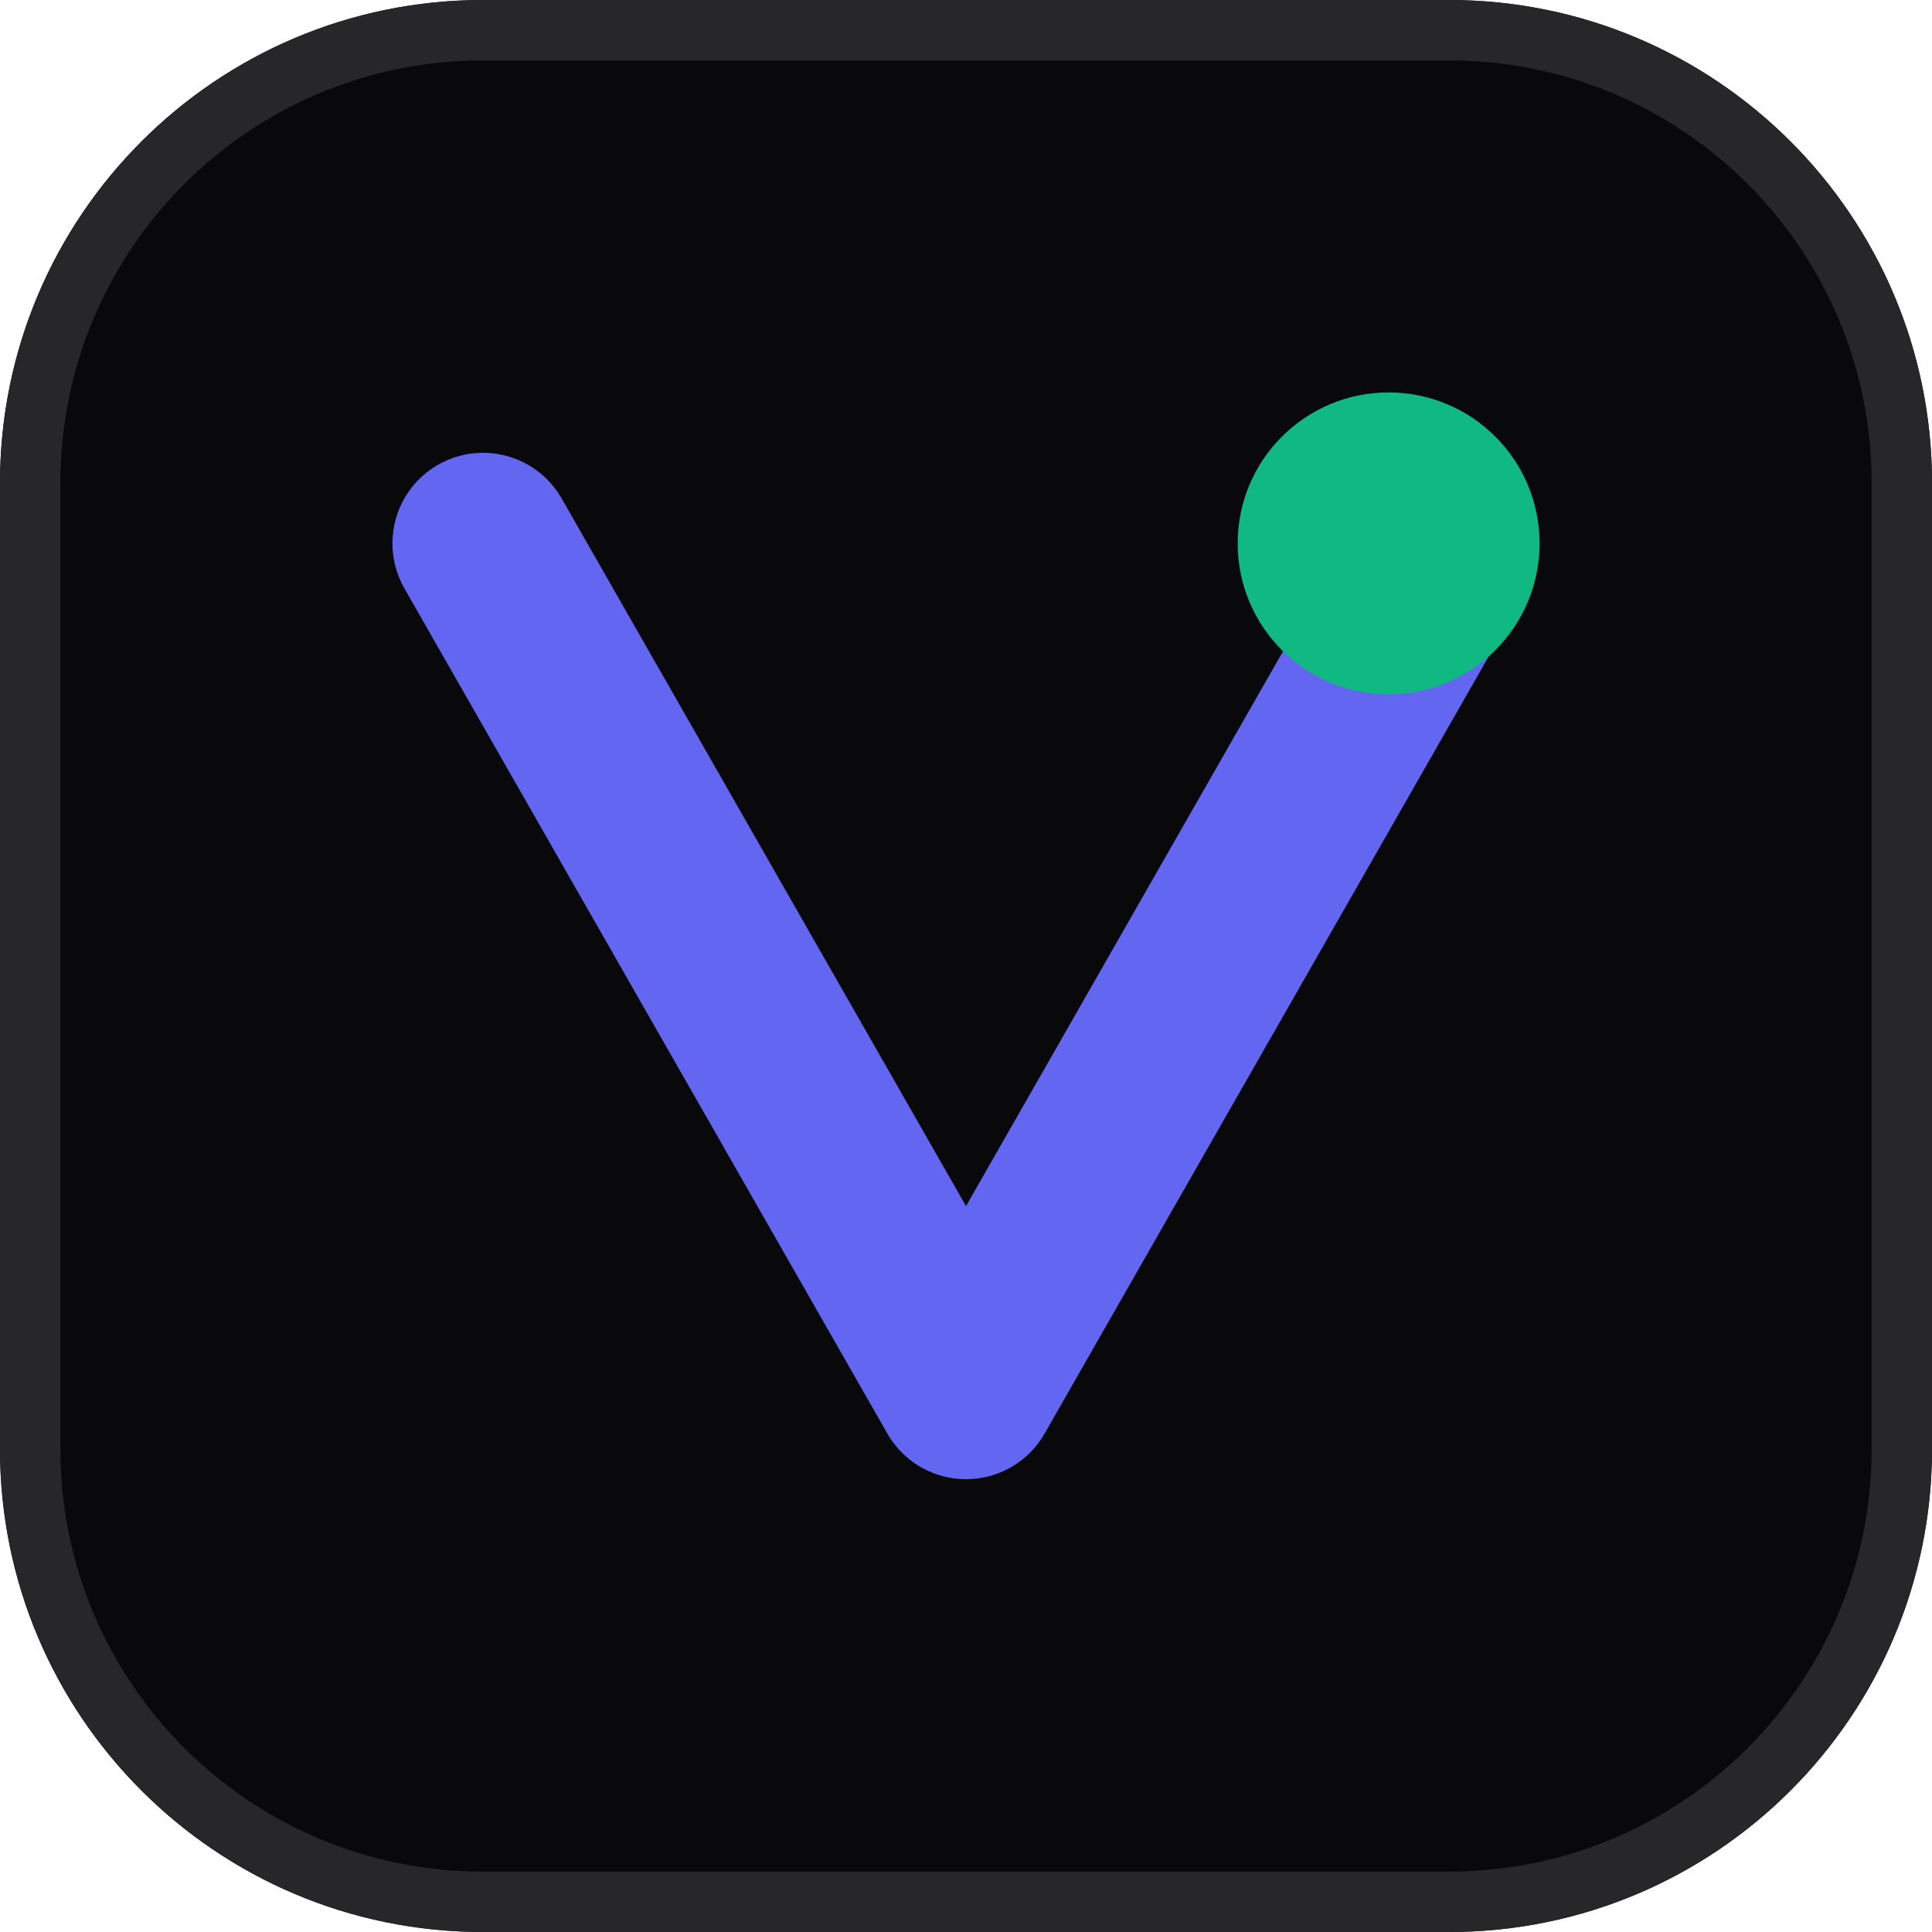
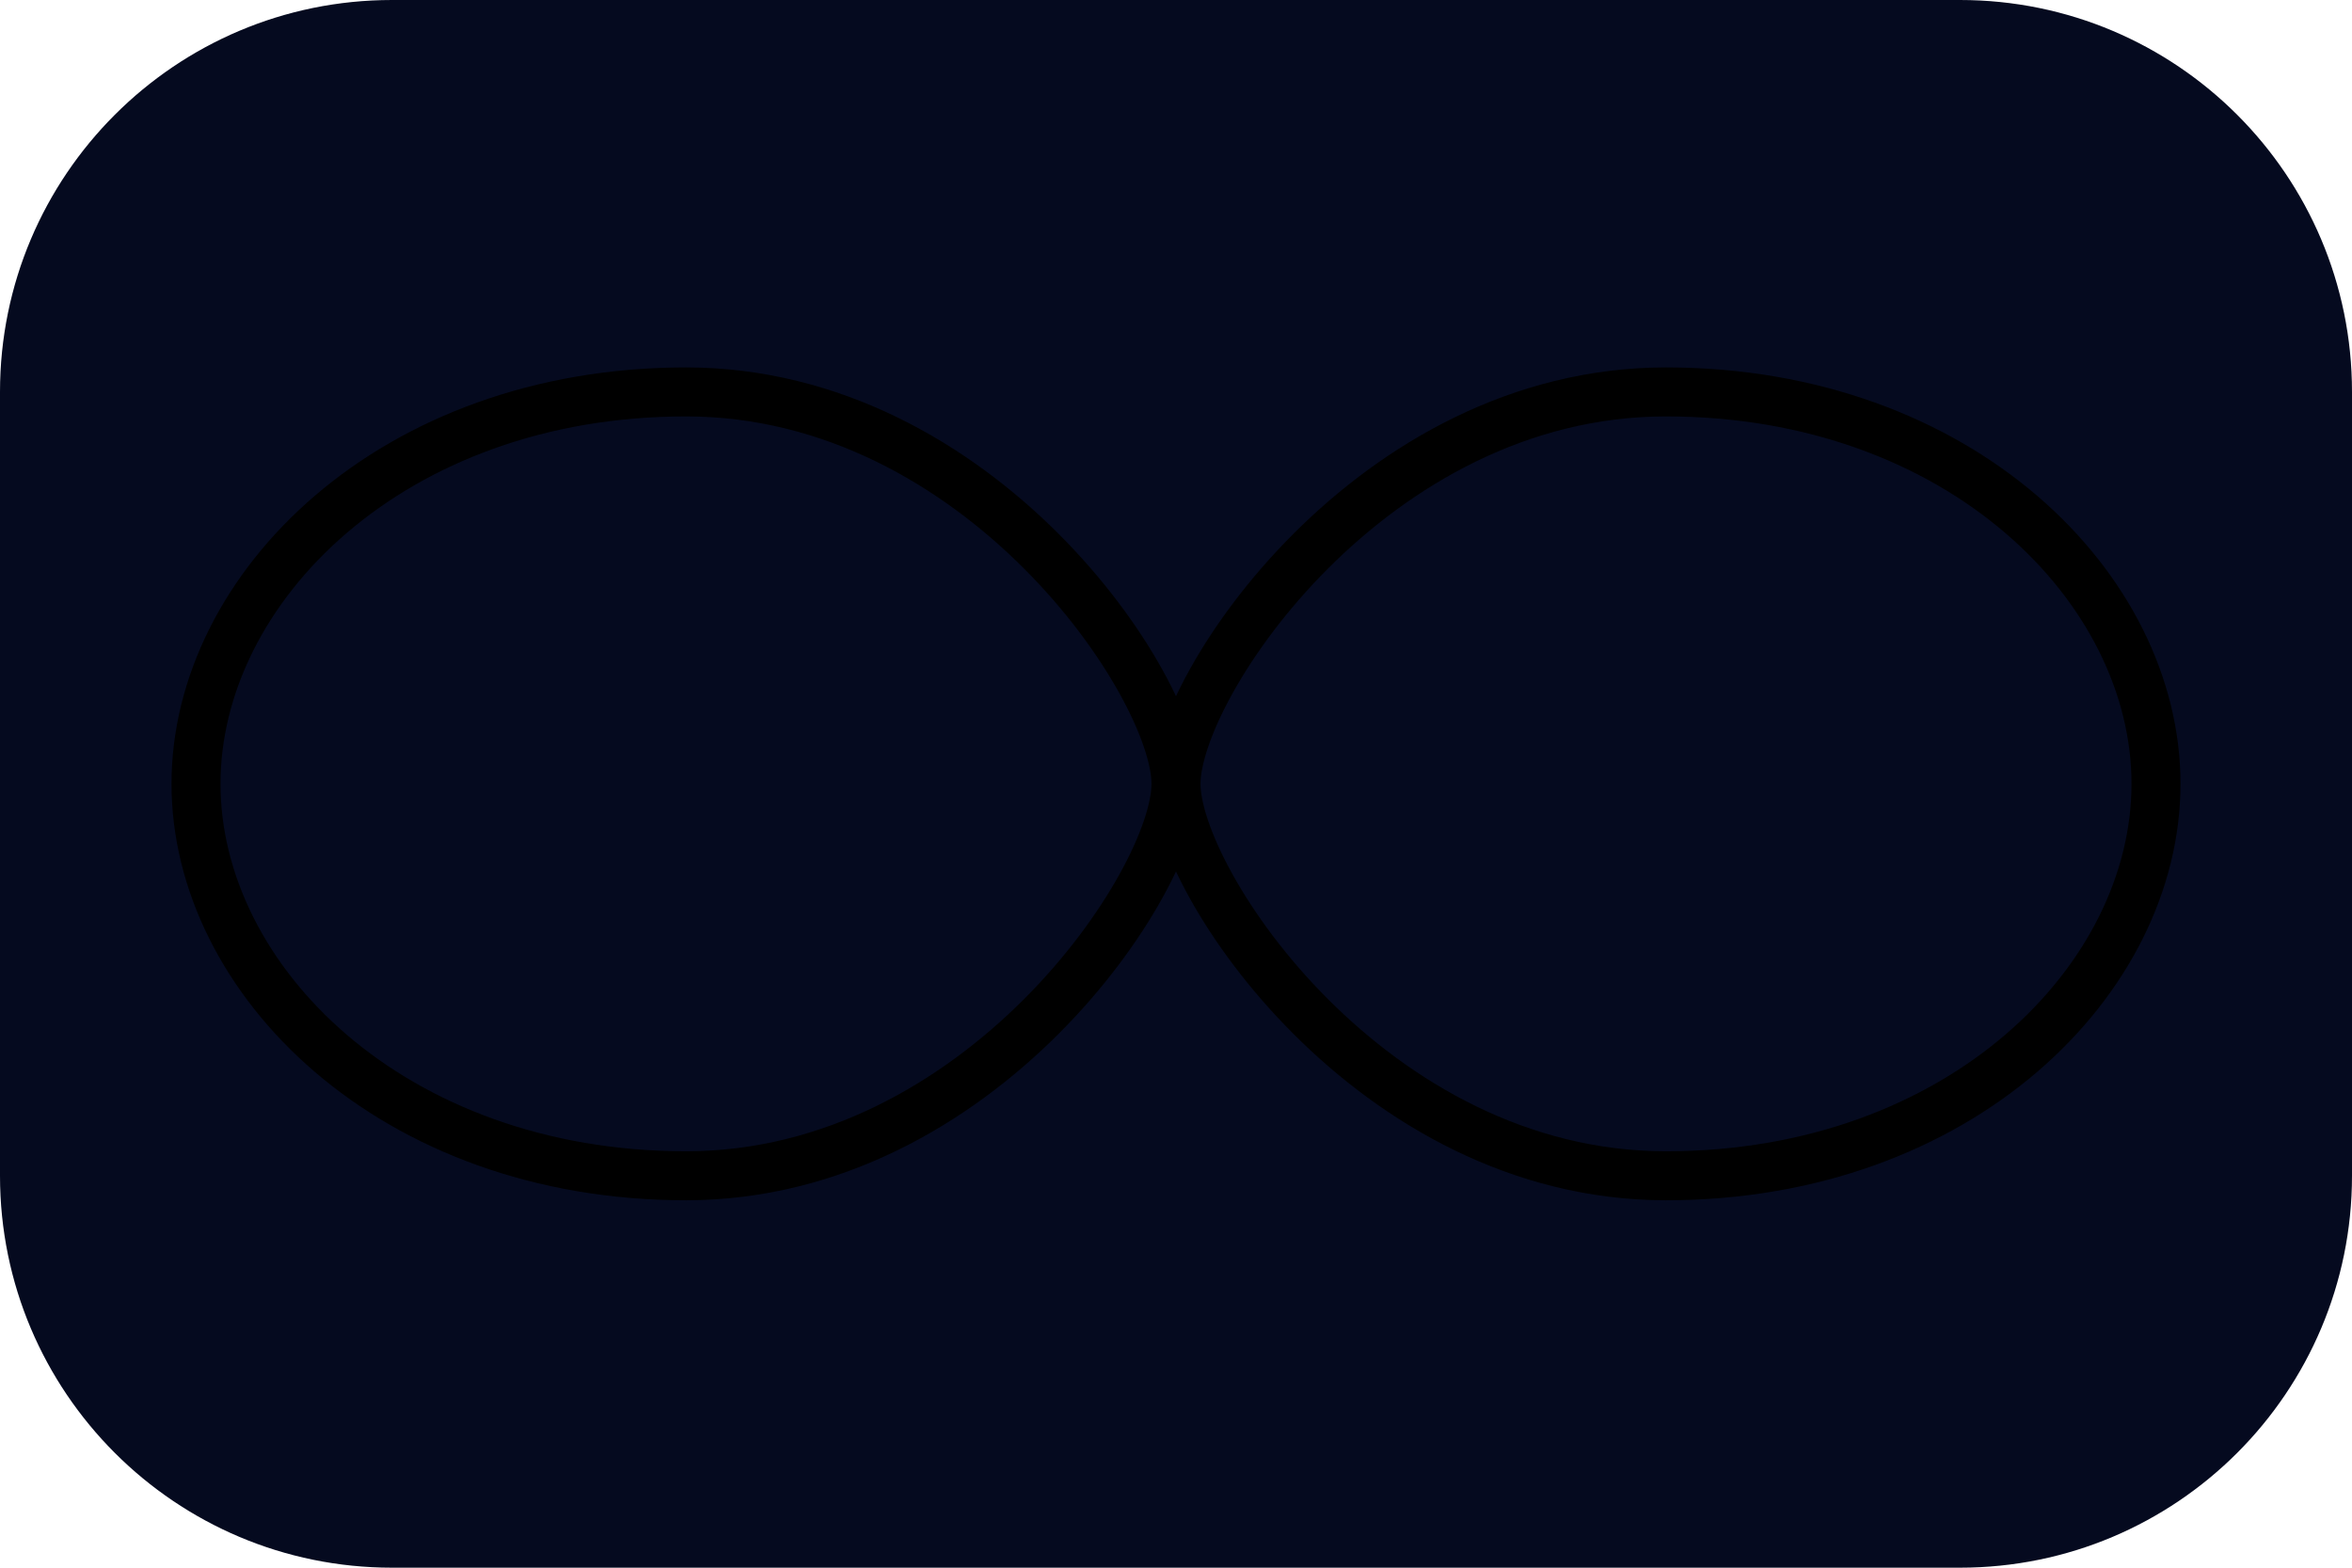
- <svg xmlns="http://www.w3.org/2000/svg" viewBox="0 0 32 32" width="32" height="32">
-   <rect width="32" height="32" rx="8" fill="#09090b" />
-   <rect x="0.5" y="0.5" width="31" height="31" rx="7.5" fill="none" stroke="#27272a" />
-   <path d="M8 9 L16 23 L24 9" fill="none" stroke="#6366f1" stroke-width="3" stroke-linecap="round" stroke-linejoin="round" />
-   <circle cx="23" cy="9" r="2.5" fill="#10b981" />
+ <svg xmlns="http://www.w3.org/2000/svg" viewBox="0 0 48 32" width="48" height="32">
+   <defs>
+     <linearGradient id="favGrad" x1="0%" y1="50%" x2="100%" y2="50%">
+       <stop offset="0%" stopColor="#00D2FF" />
+       <stop offset="35%" stopColor="#5B7CFF" />
+       <stop offset="70%" stopColor="#9B51E0" />
+       <stop offset="100%" stopColor="#FF4B8B" />
+     </linearGradient>
+   </defs>
+   <rect width="48" height="32" rx="8" fill="#050A1F" />
+   <path d="M14 8 C8 8, 4 12, 4 16 C4 20, 8 24, 14 24 C20 24, 24 18, 24 16 C24 14, 28 8, 34 8 C40 8, 44 12, 44 16 C44 20, 40 24, 34 24 C28 24, 24 18, 24 16 C24 14, 20 8, 14 8 Z" stroke="url(#favGrad)" strokeWidth="4" strokeLinecap="round" strokeLinejoin="round" fill="none" />
</svg>
